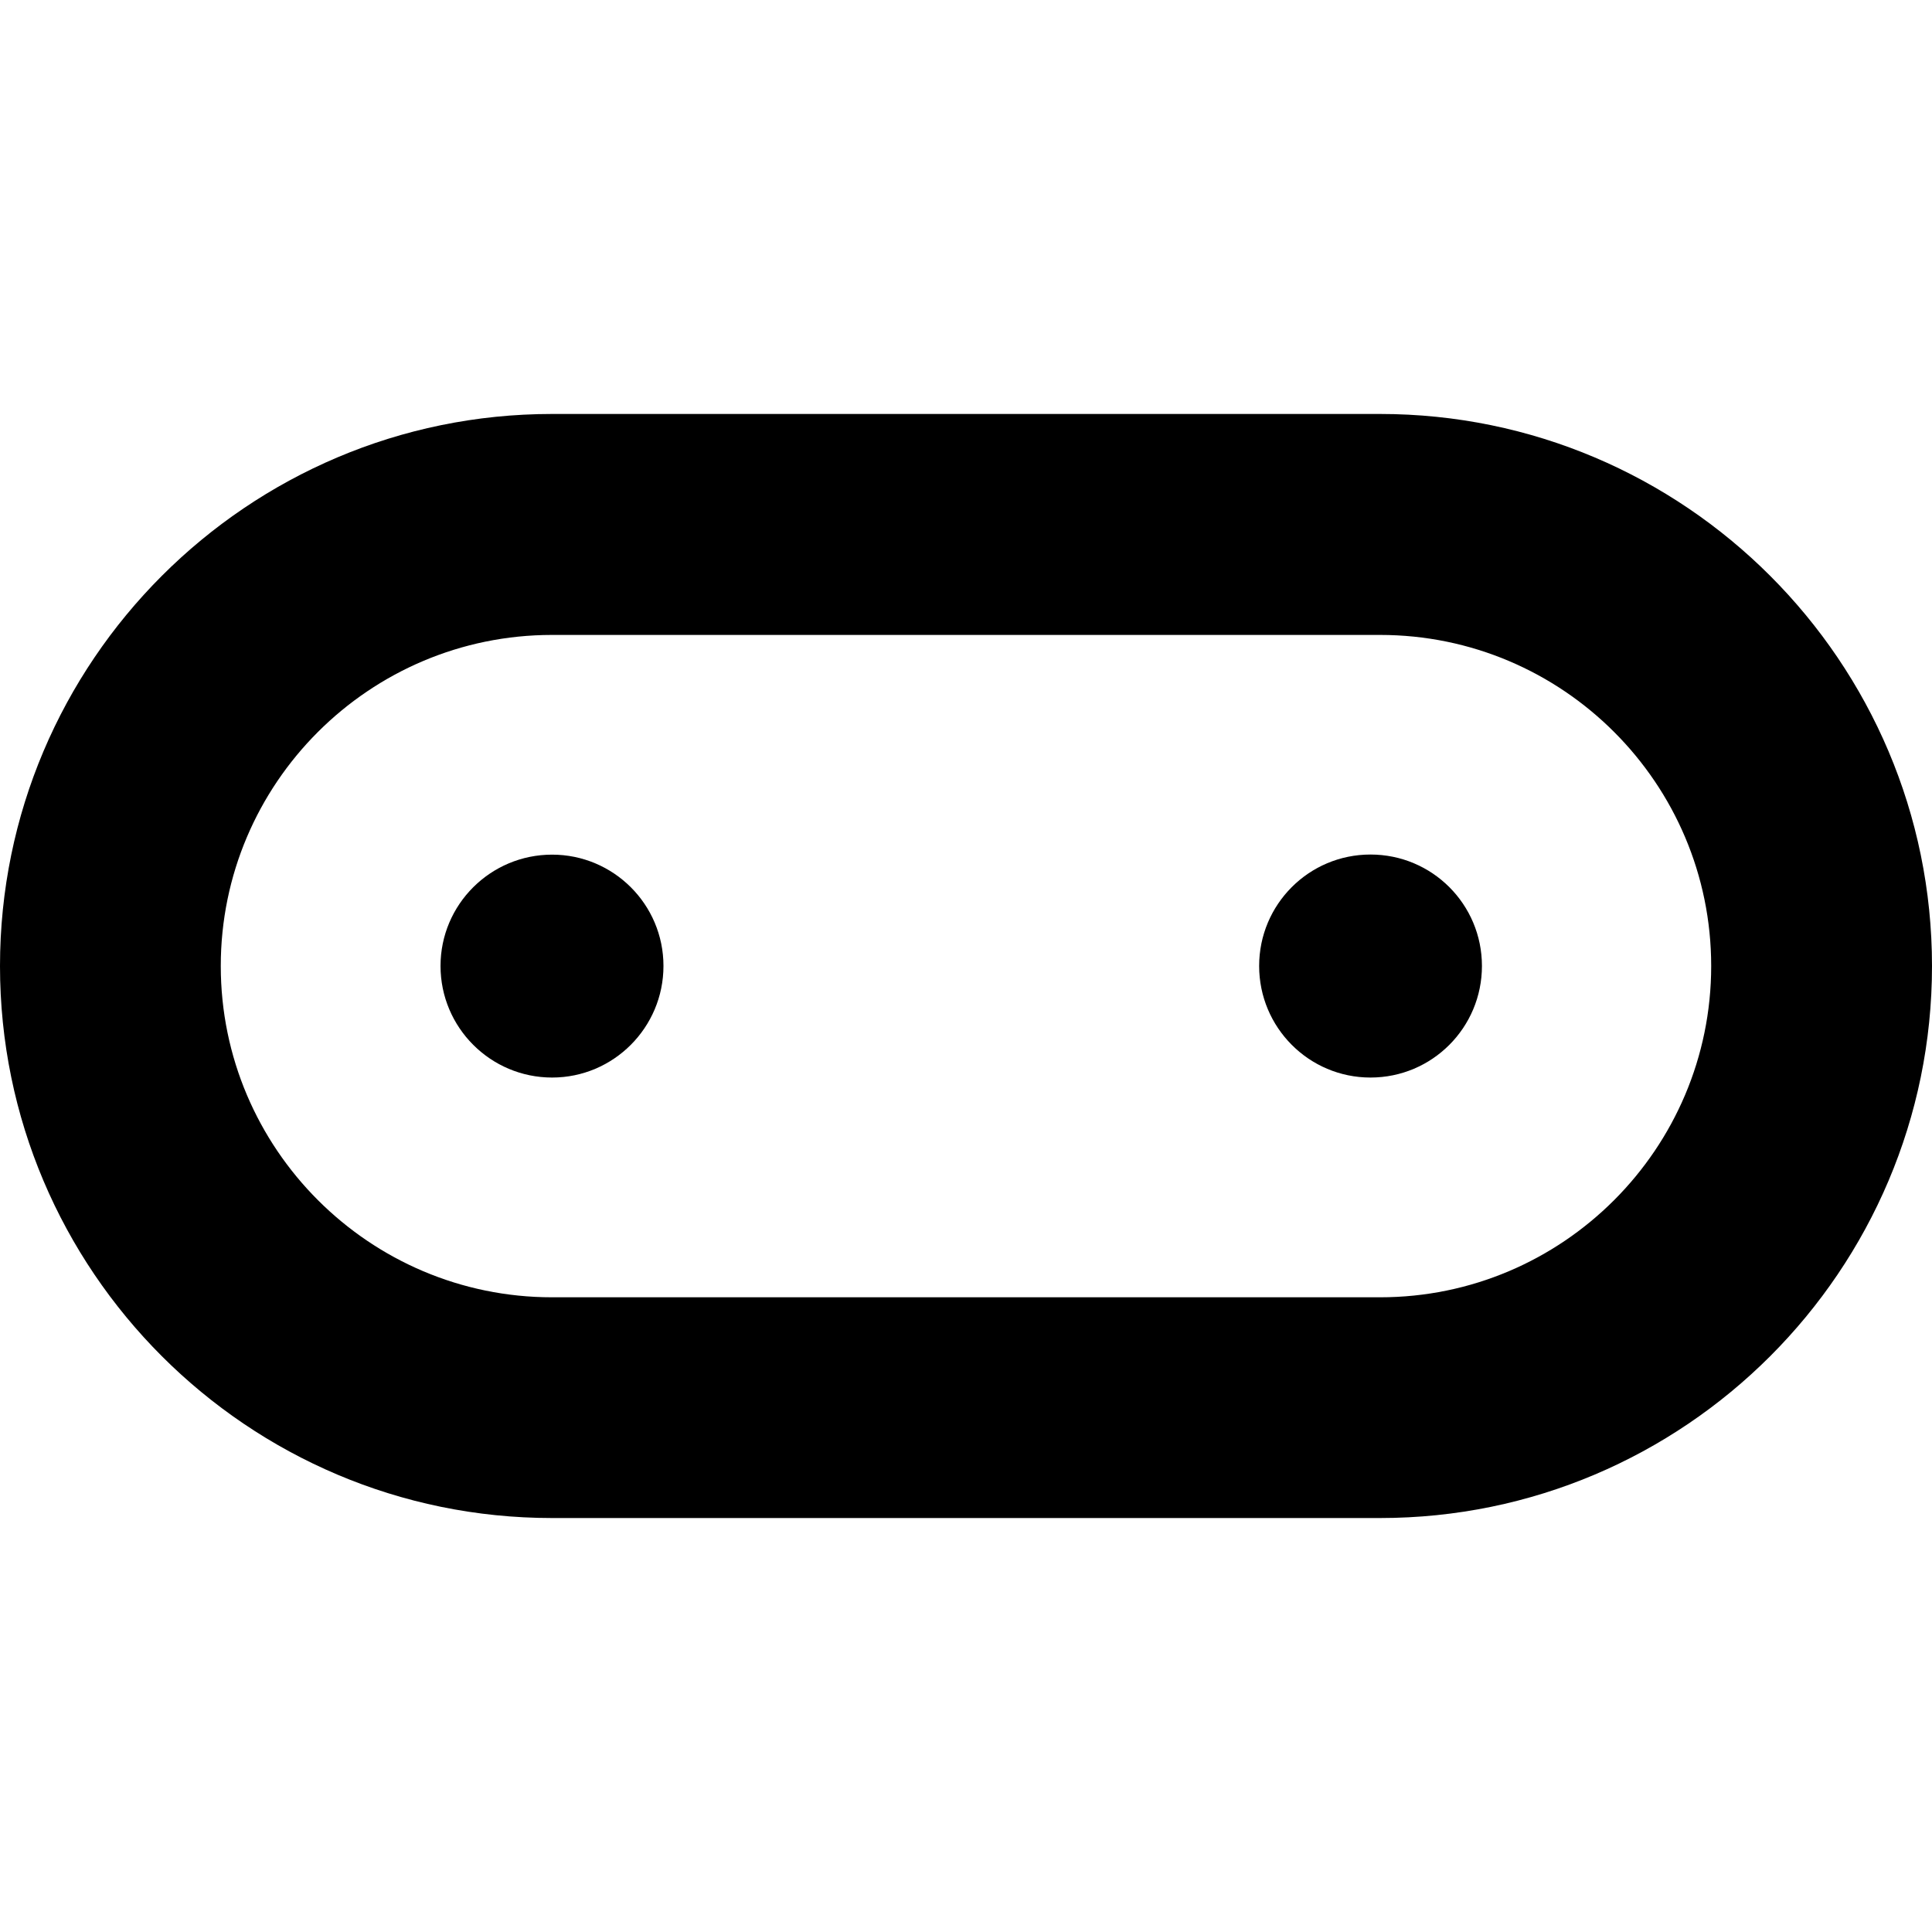
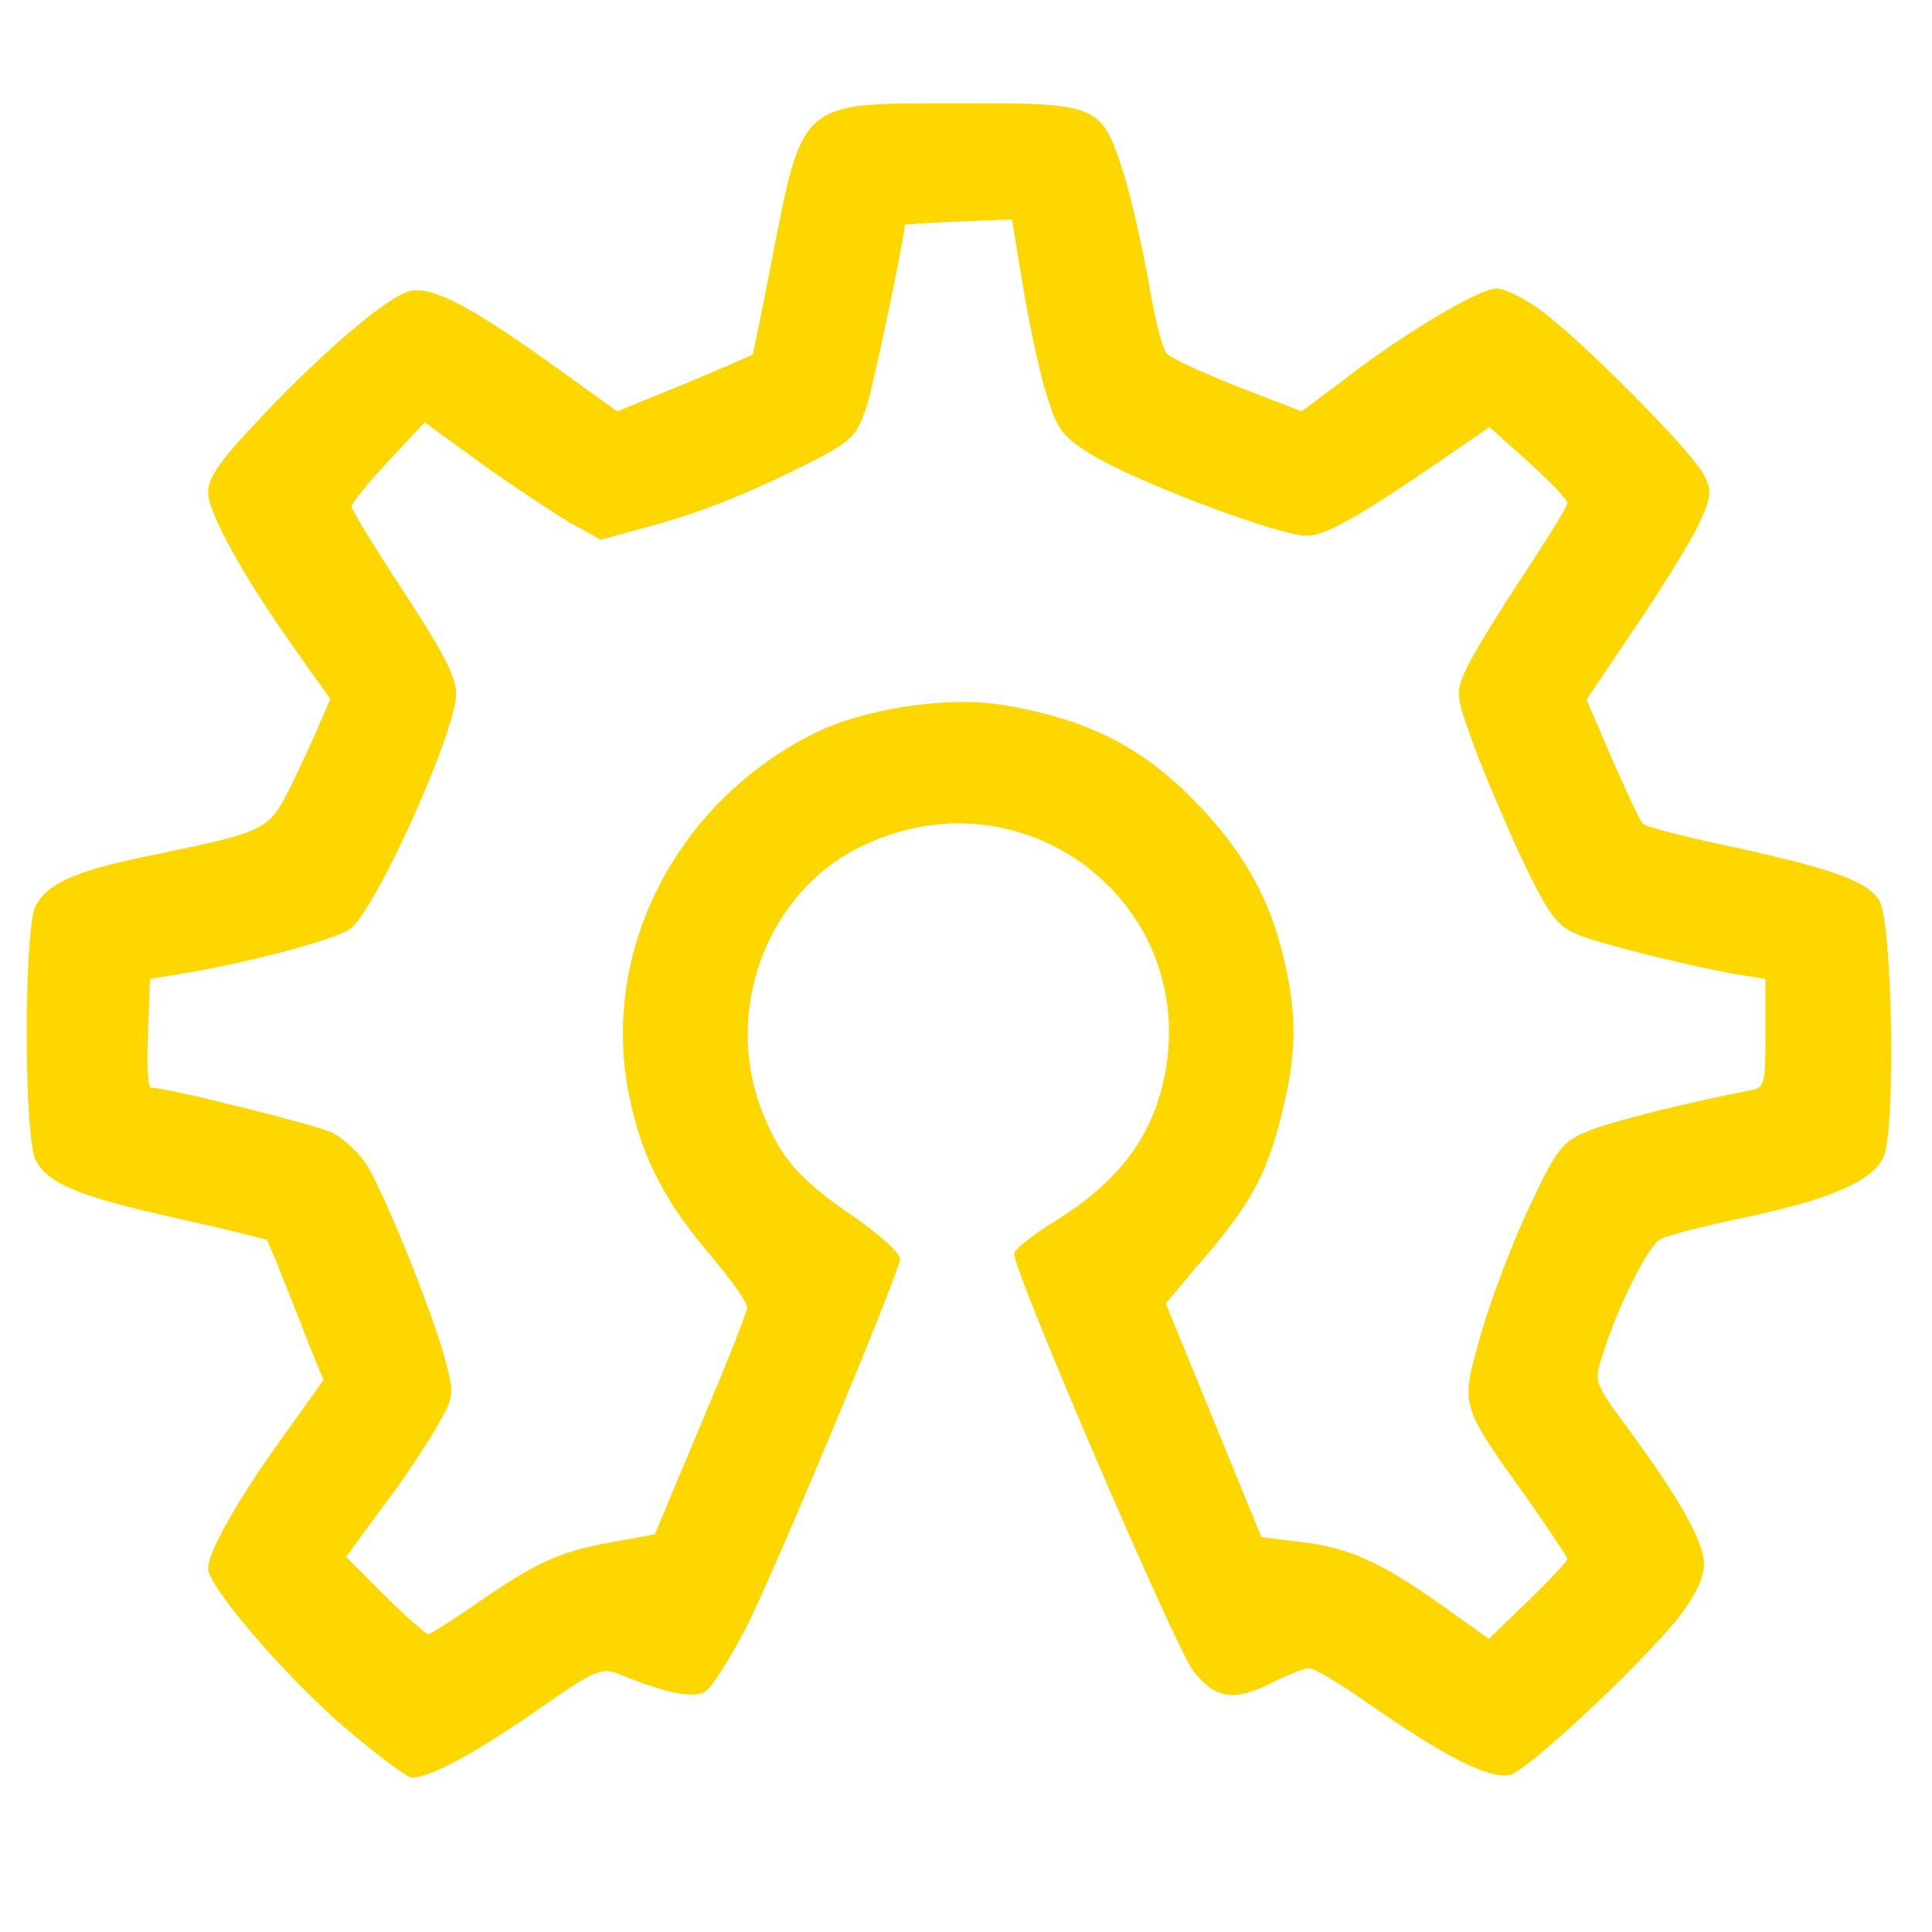
<svg xmlns="http://www.w3.org/2000/svg" role="img" aria-labelledby="title  desc" xml:space="preserve" enable-background="new 0 0 280 32.755" height="52.672" width="52.672" version="1.1" id="svg2">
  <rect id="backgroundrect" width="195.474" height="34.211" x="0" y="18.461" class="" style="fill:none;stroke:none" />
  <defs id="defs35" />
-   <path class="" d="m 37.363,29.377 c -1.677,0 -3.035,-1.364 -3.035,-3.042 0,-1.678 1.357,-3.038 3.035,-3.038 1.684,0 3.039,1.36 3.039,3.038 0,1.678 -1.355,3.042 -3.039,3.042 M 15.052,23.3 c -1.677,0 -3.042,1.357 -3.042,3.035 0,1.678 1.363,3.042 3.042,3.042 1.674,0 3.036,-1.364 3.036,-3.042 0,-1.678 -1.363,-3.035 -3.036,-3.035 m -0.003,-5.99 22.576,0 c 4.979,0 9.027,4.047 9.027,9.027 0,4.979 -4.049,9.031 -9.027,9.031 l -22.576,0 c -4.977,0 -9.03,-4.053 -9.03,-9.031 C 6.018,21.357 10.072,17.31 15.049,17.31 m 22.576,24.076 c 8.299,0 15.047,-6.75 15.047,-15.049 0,-8.299 -6.748,-15.051 -15.047,-15.051 l -22.576,0 C 6.75,11.286 6.9250488e-7,18.038 6.9250488e-7,26.337 6.9250488e-7,34.636 6.75,41.386 15.049,41.386 l 22.576,0" id="path21" style="fill:#000000" />
+   <g id="g4979" transform="translate(59.25734,0.4913423)">
+     <g id="g8504" transform="matrix(0.01862243,0,0,0.01862243,-25.40048,-21.02665)">
+       <g id="layer6" style="fill:#ffd700;stroke:none" transform="translate(-7395.865,67.43971)">
+         <path id="path8465" d="m 6080.444,3562.539 c -86,-74 -198,-205 -198,-231 0,-25 46,-105 109,-192 l 60,-84 -19,-46 c -10,-26 -28,-72 -40,-102 -12,-30 -23,-56 -24,-57 -1,-1 -61,-16 -133,-32 -143,-32 -186,-50 -205,-84 -18,-31 -18,-343 0,-374 18,-33 60,-51 169,-73 168,-35 171,-36 203,-99 15,-31 35,-73 43,-93 l 16,-37 -52,-73 c -79,-112 -127,-200 -127,-230 0,-21 19,-48 78,-110 94,-99 185,-176 217,-184 32,-8 88,21 208,107 l 96,69 98,-40 c 53,-22 98,-42 100,-43 1,-2 14,-63 28,-137 46,-236 41,-231 268,-231 207,-1 214,2 244,92 12,36 29,110 39,165 9,54 21,104 28,110 6,6 53,28 104,48 l 93,36 60,-45 c 86,-67 200,-135 225,-135 11,0 41,14 65,32 59,43 221,206 239,241 12,25 11,32 -9,75 -13,26 -54,93 -93,150 l -70,104 37,86 c 21,48 41,91 45,95 4,5 58,19 120,32 153,33 208,52 226,80 20,30 25,334 7,376 -15,35 -76,62 -203,89 -58,12 -113,26 -124,32 -18,10 -62,97 -85,171 -12,37 -12,39 37,105 77,105 112,167 112,200 0,20 -13,46 -38,79 -57,70 -219,222 -246,229 -29,7 -93,-25 -201,-100 -44,-31 -85,-56 -93,-56 -7,0 -30,9 -52,20 -57,29 -84,26 -117,-15 -25,-30 -263,-584 -263,-612 0,-6 27,-27 59,-47 86,-53 135,-113 156,-191 72,-265 -199,-481 -445,-355 -133,68 -195,238 -140,382 27,70 54,102 137,158 37,26 67,53 66,61 -3,25 -181,451 -225,539 -24,46 -51,89 -60,94 -17,11 -59,2 -123,-24 -30,-12 -35,-10 -127,54 -93,64 -153,96 -180,96 -7,0 -52,-34 -100,-75 z m 1792,-245 c 0,-3 -26,-41 -57,-86 -102,-143 -100,-135 -69,-245 15,-52 47,-135 71,-186 38,-81 48,-94 82,-108 32,-14 138,-41 241,-61 21,-4 22,-9 22,-84 l 0,-79 -37,-6 c -76,-13 -203,-45 -238,-59 -32,-14 -42,-28 -85,-118 -26,-57 -58,-133 -71,-170 -23,-65 -23,-67 -5,-105 10,-21 47,-81 82,-134 35,-53 64,-100 64,-105 0,-5 -26,-32 -57,-60 l -57,-51 -117,80 c -89,59 -126,79 -151,79 -41,0 -250,-79 -315,-119 -42,-26 -50,-36 -66,-89 -10,-32 -25,-103 -34,-157 l -16,-98 -79,3 c -43,2 -78,4 -78,5 -1,21 -45,231 -56,266 -15,44 -21,50 -85,83 -92,46 -160,73 -239,94 l -65,18 -45,-25 c -25,-15 -83,-53 -129,-86 l -84,-61 -54,58 c -29,31 -53,61 -53,65 0,5 35,62 77,126 58,89 77,125 76,150 -2,58 -115,309 -154,342 -17,14 -134,46 -229,63 l -65,11 -3,80 c -2,43 0,79 4,79 24,0 244,55 266,66 14,7 35,26 47,42 24,34 98,216 118,290 14,52 13,55 -13,100 -15,26 -50,79 -80,118 l -52,71 57,57 c 31,31 60,56 63,56 4,0 35,-20 70,-44 88,-61 121,-76 196,-90 l 66,-12 67,-160 c 37,-87 68,-165 68,-172 1,-7 -24,-42 -54,-77 -71,-84 -104,-151 -121,-246 -36,-207 75,-418 272,-517 71,-36 193,-55 272,-43 133,21 217,65 302,158 61,67 95,130 115,215 20,85 19,140 -5,234 -22,85 -46,128 -121,214 l -47,56 70,171 70,171 56,7 c 71,8 118,29 207,92 l 70,50 58,-56 c 31,-30 57,-58 57,-61 z" />
+       </g>
+     </g>
+   </g>
</svg>
